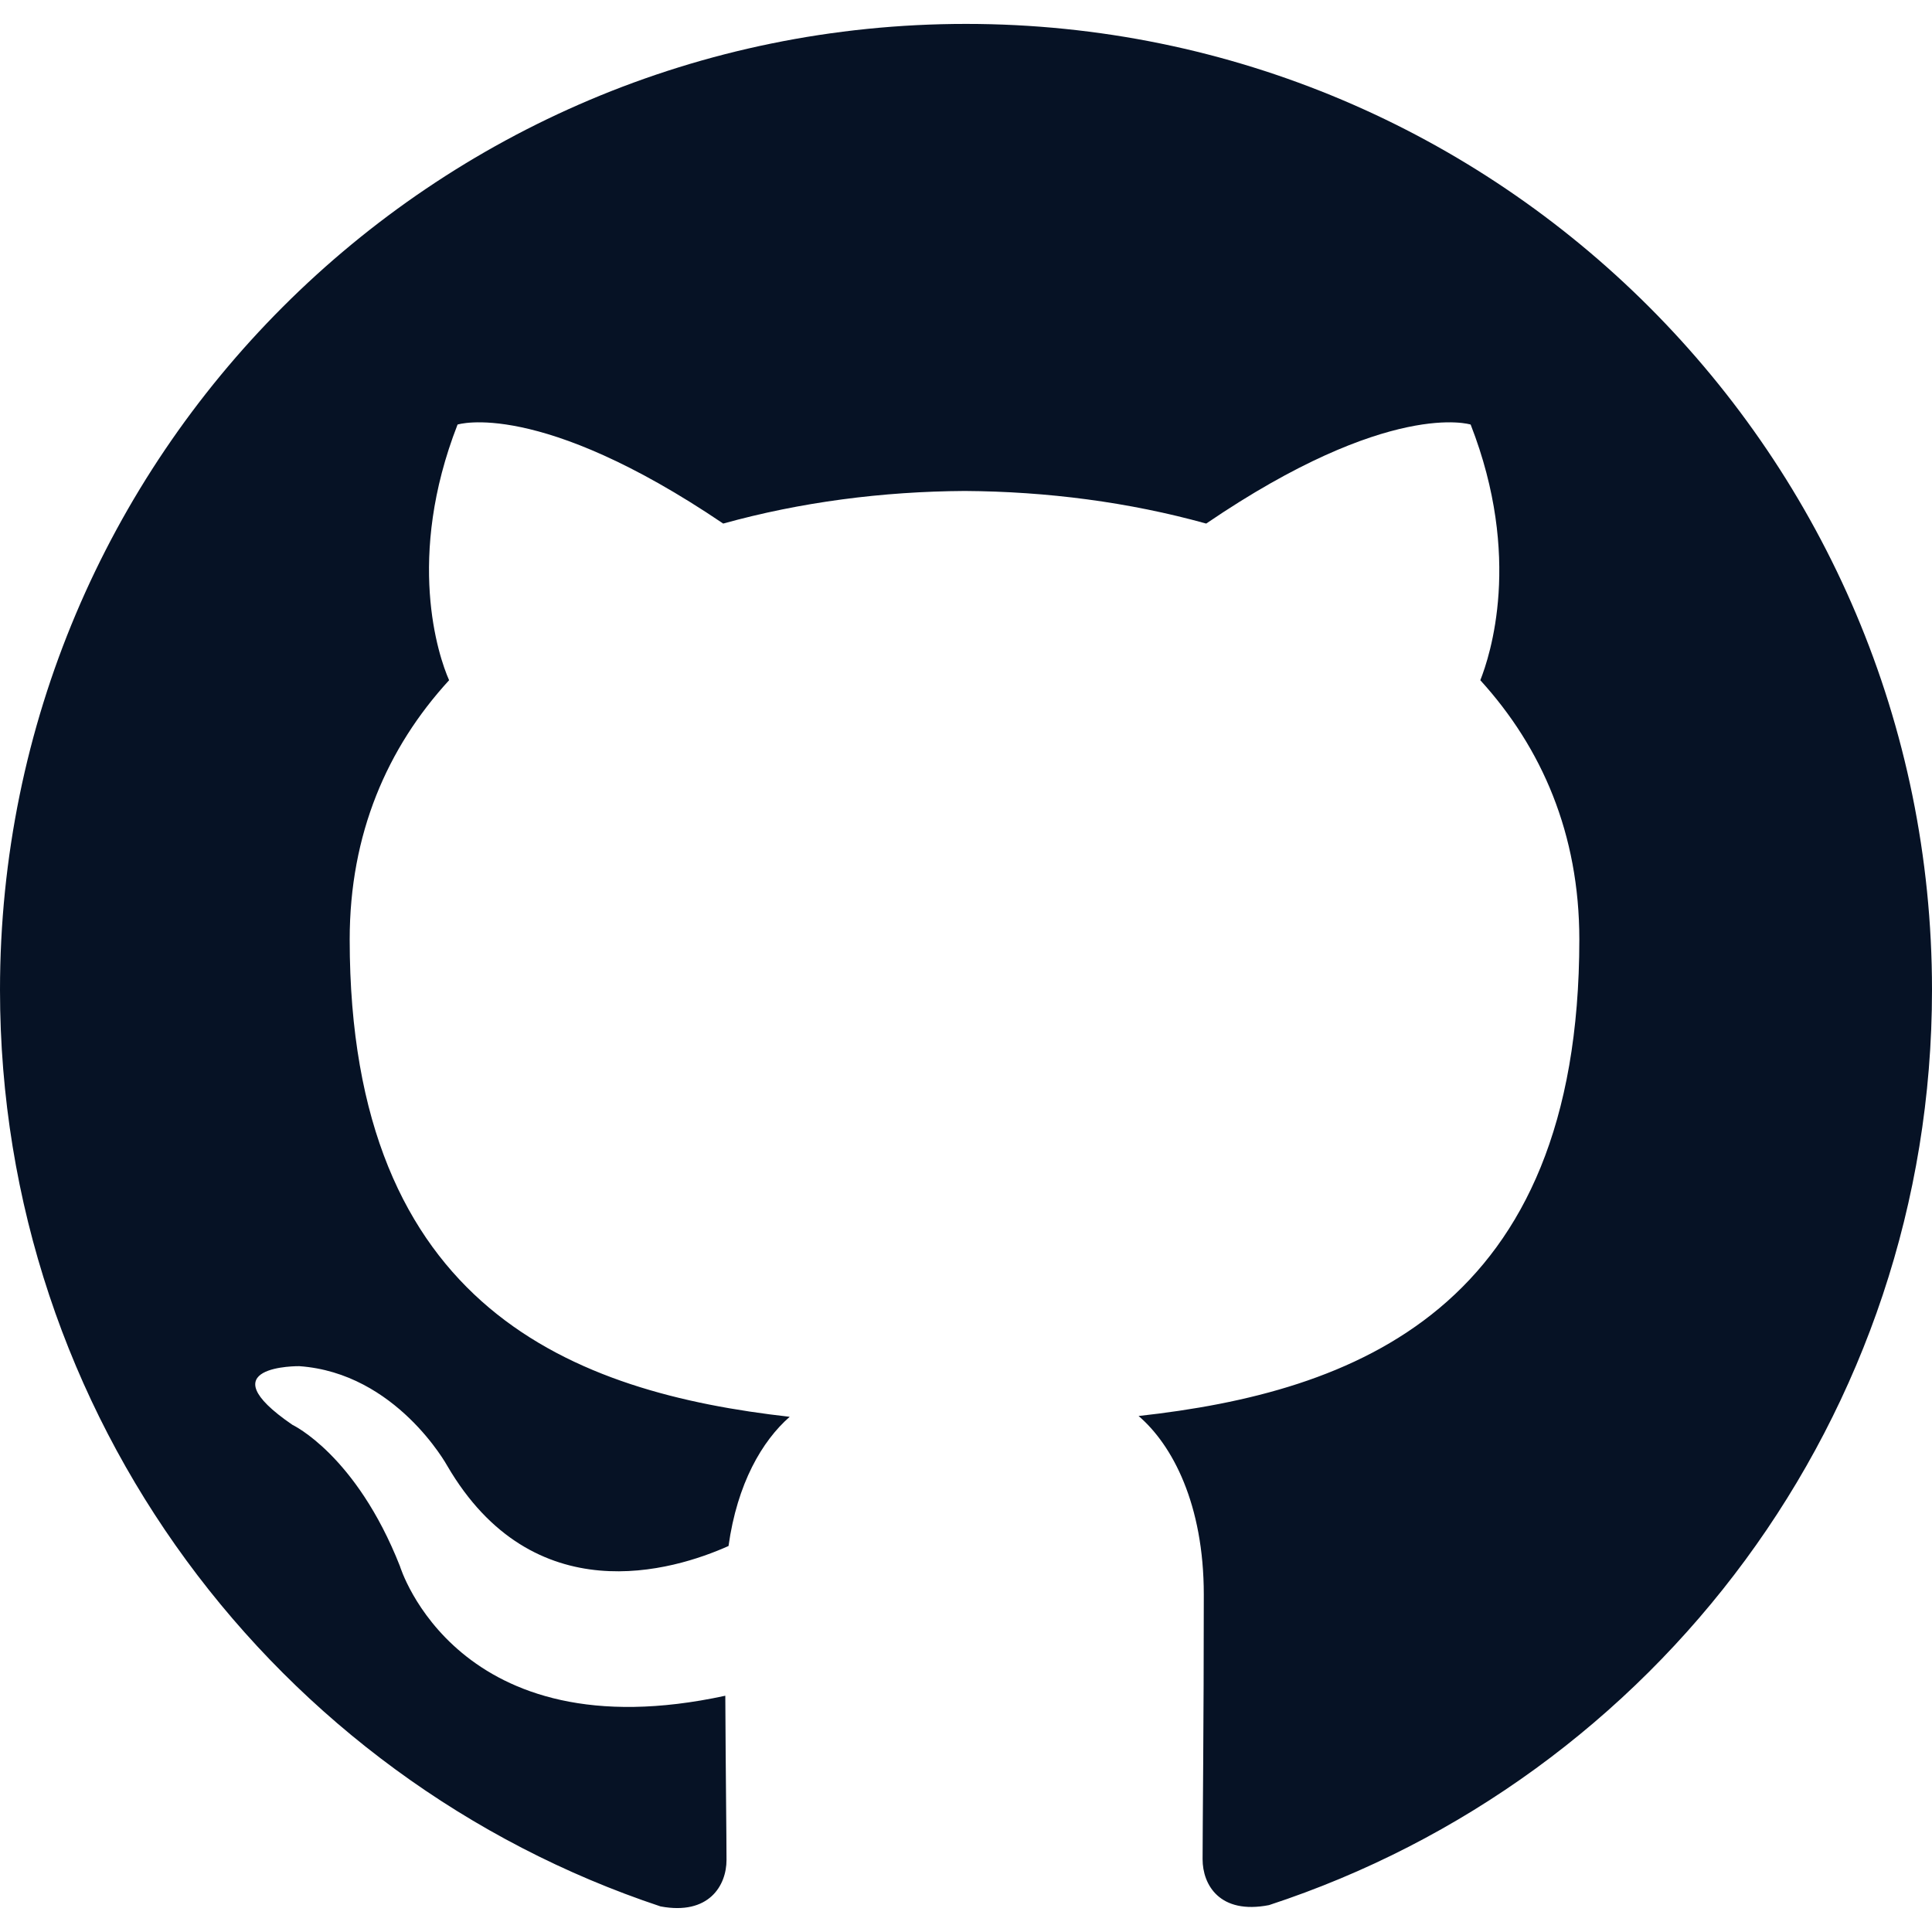
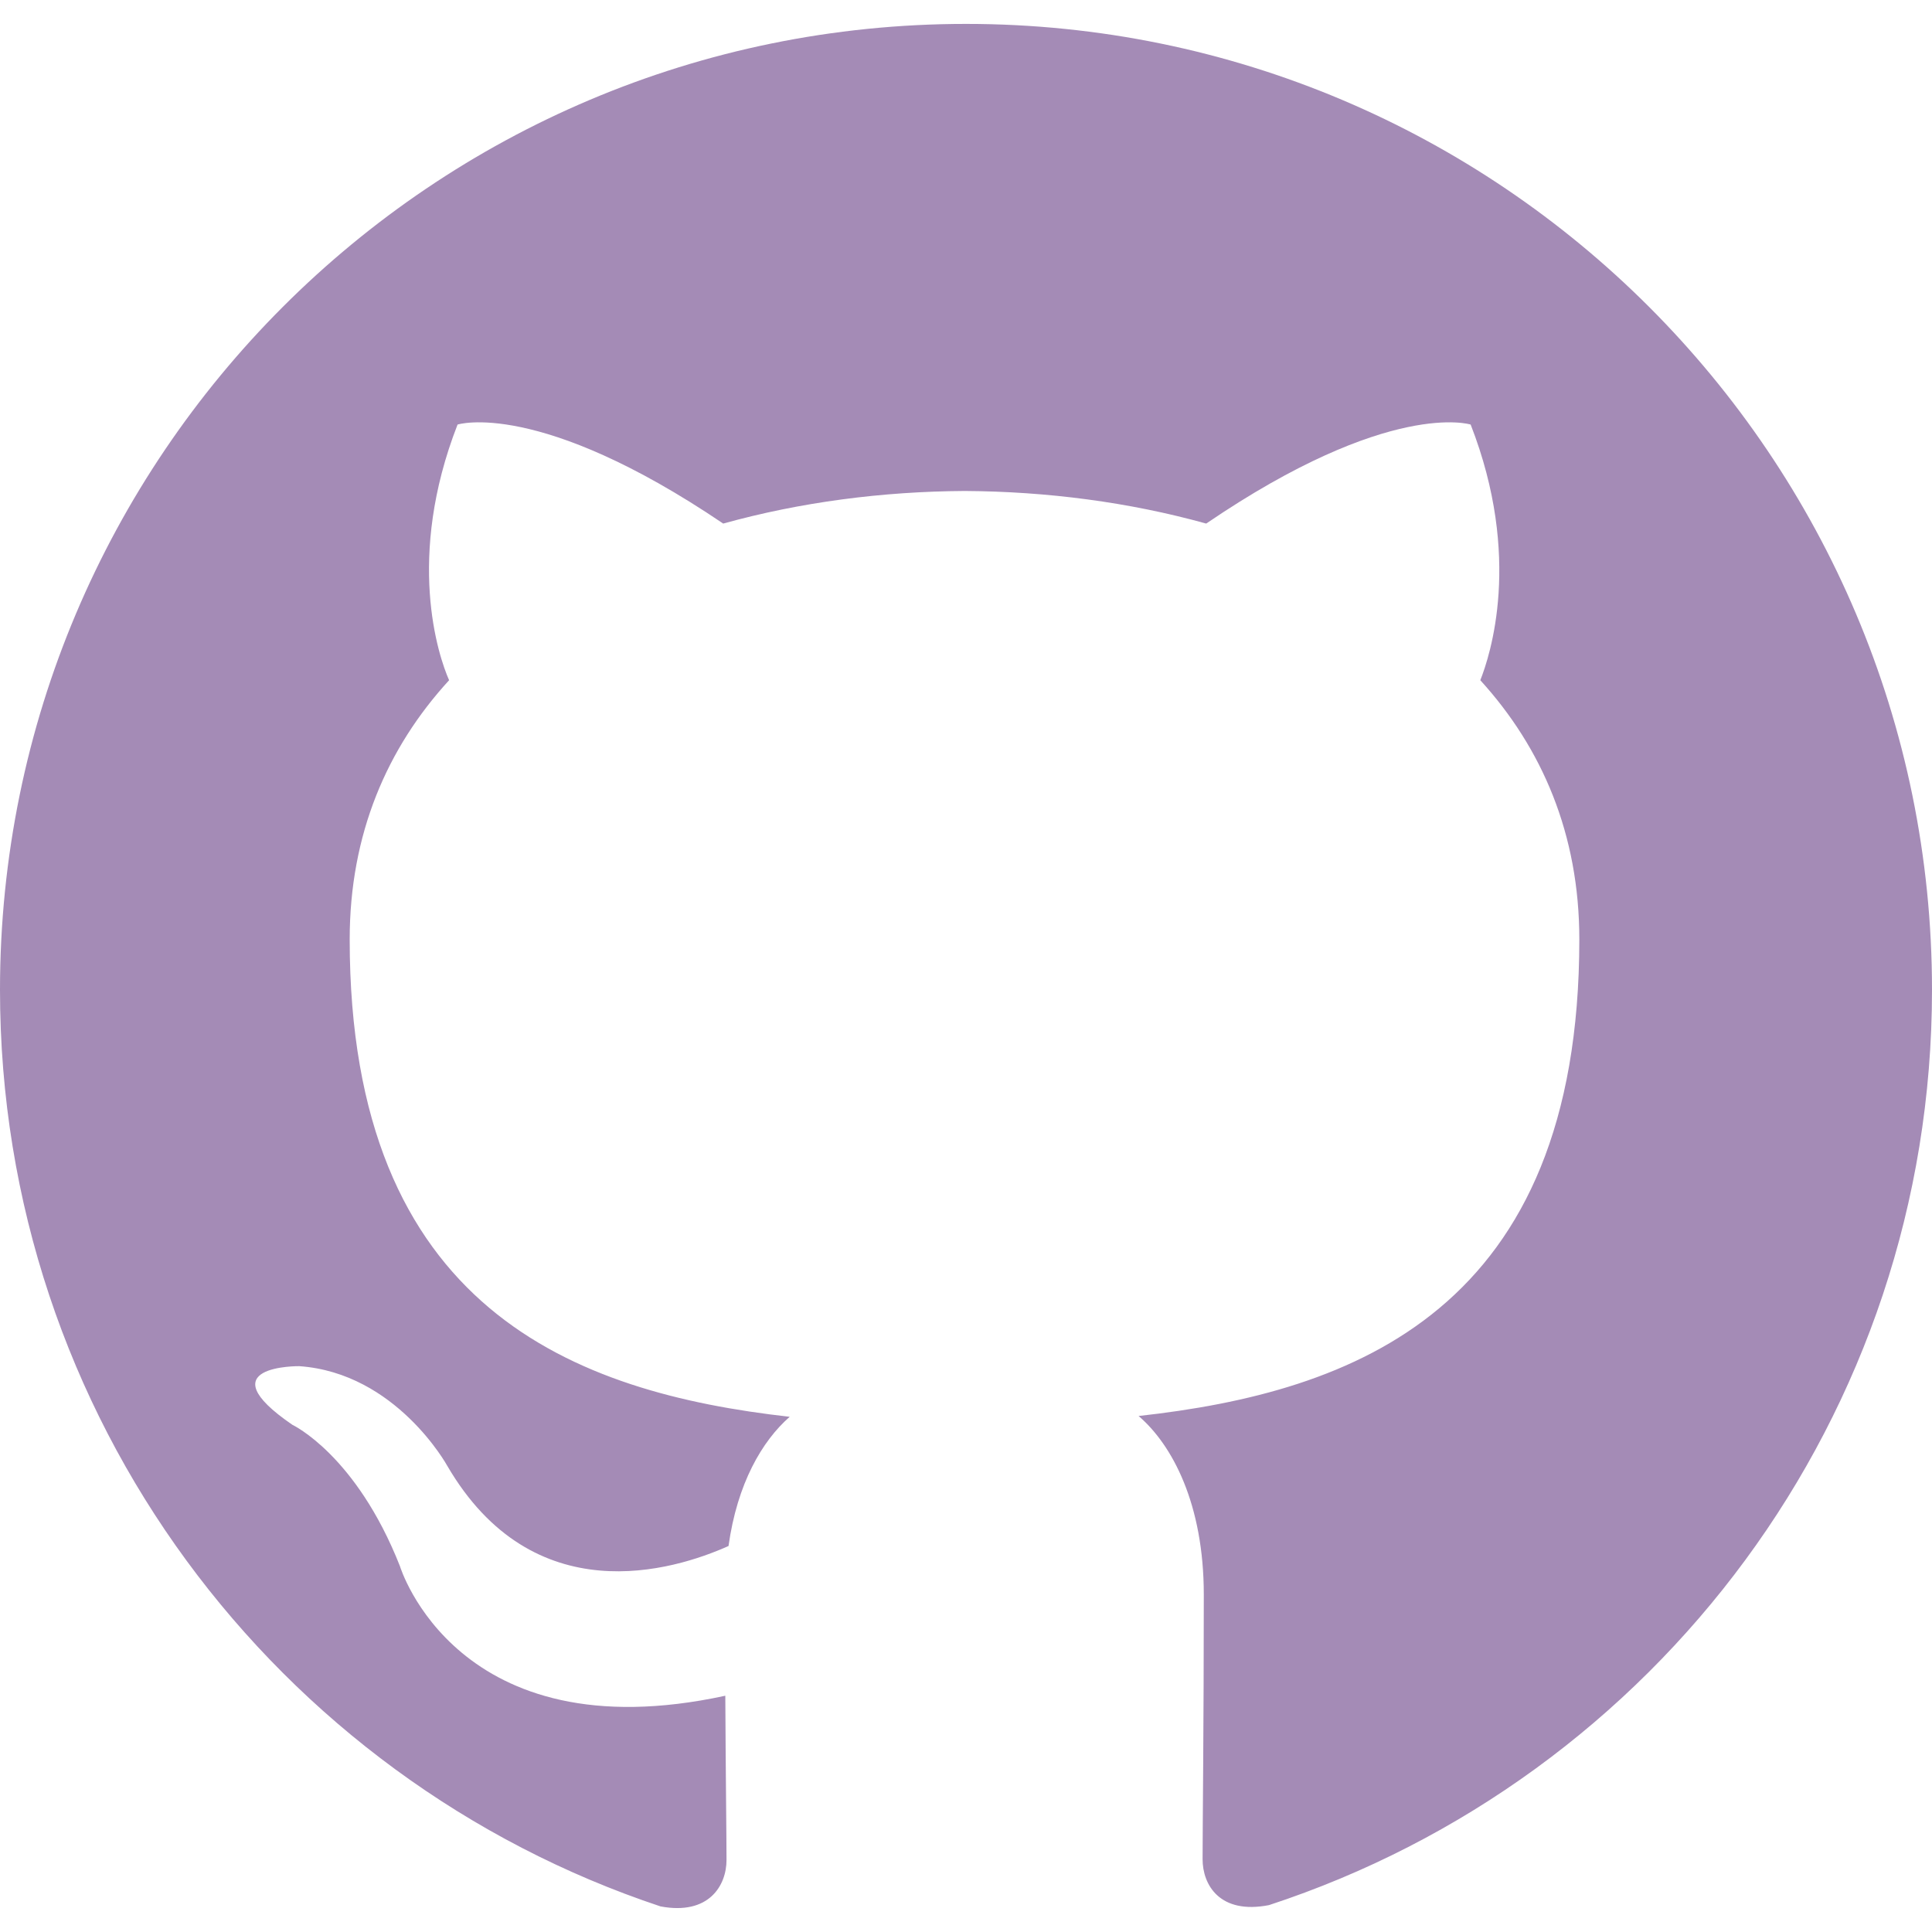
- <svg xmlns="http://www.w3.org/2000/svg" role="img" viewBox="0 0 24 24" fill="#061225">
+ <svg xmlns="http://www.w3.org/2000/svg" role="img" viewBox="0 0 24 24" fill="#a48bb6">
  <path d="M12 .297c-6.63 0-12 5.373-12 12 0 5.303 3.438 9.8 8.205 11.385.6.113.82-.258.82-.577 0-.285-.01-1.04-.015-2.04-3.338.724-4.042-1.61-4.042-1.61C4.422 18.07 3.633 17.7 3.633 17.7c-1.087-.744.084-.729.084-.729 1.205.084 1.838 1.236 1.838 1.236 1.07 1.835 2.809 1.305 3.495.998.108-.776.417-1.305.76-1.605-2.665-.3-5.466-1.332-5.466-5.93 0-1.31.465-2.38 1.235-3.22-.135-.303-.54-1.523.105-3.176 0 0 1.005-.322 3.3 1.23.96-.267 1.98-.399 3-.405 1.02.006 2.04.138 3 .405 2.28-1.552 3.285-1.23 3.285-1.23.645 1.653.24 2.873.12 3.176.765.84 1.23 1.91 1.23 3.22 0 4.61-2.805 5.625-5.475 5.92.42.36.81 1.096.81 2.22 0 1.606-.015 2.896-.015 3.286 0 .315.21.69.825.57C20.565 22.092 24 17.592 24 12.297c0-6.627-5.373-12-12-12" />
</svg>
